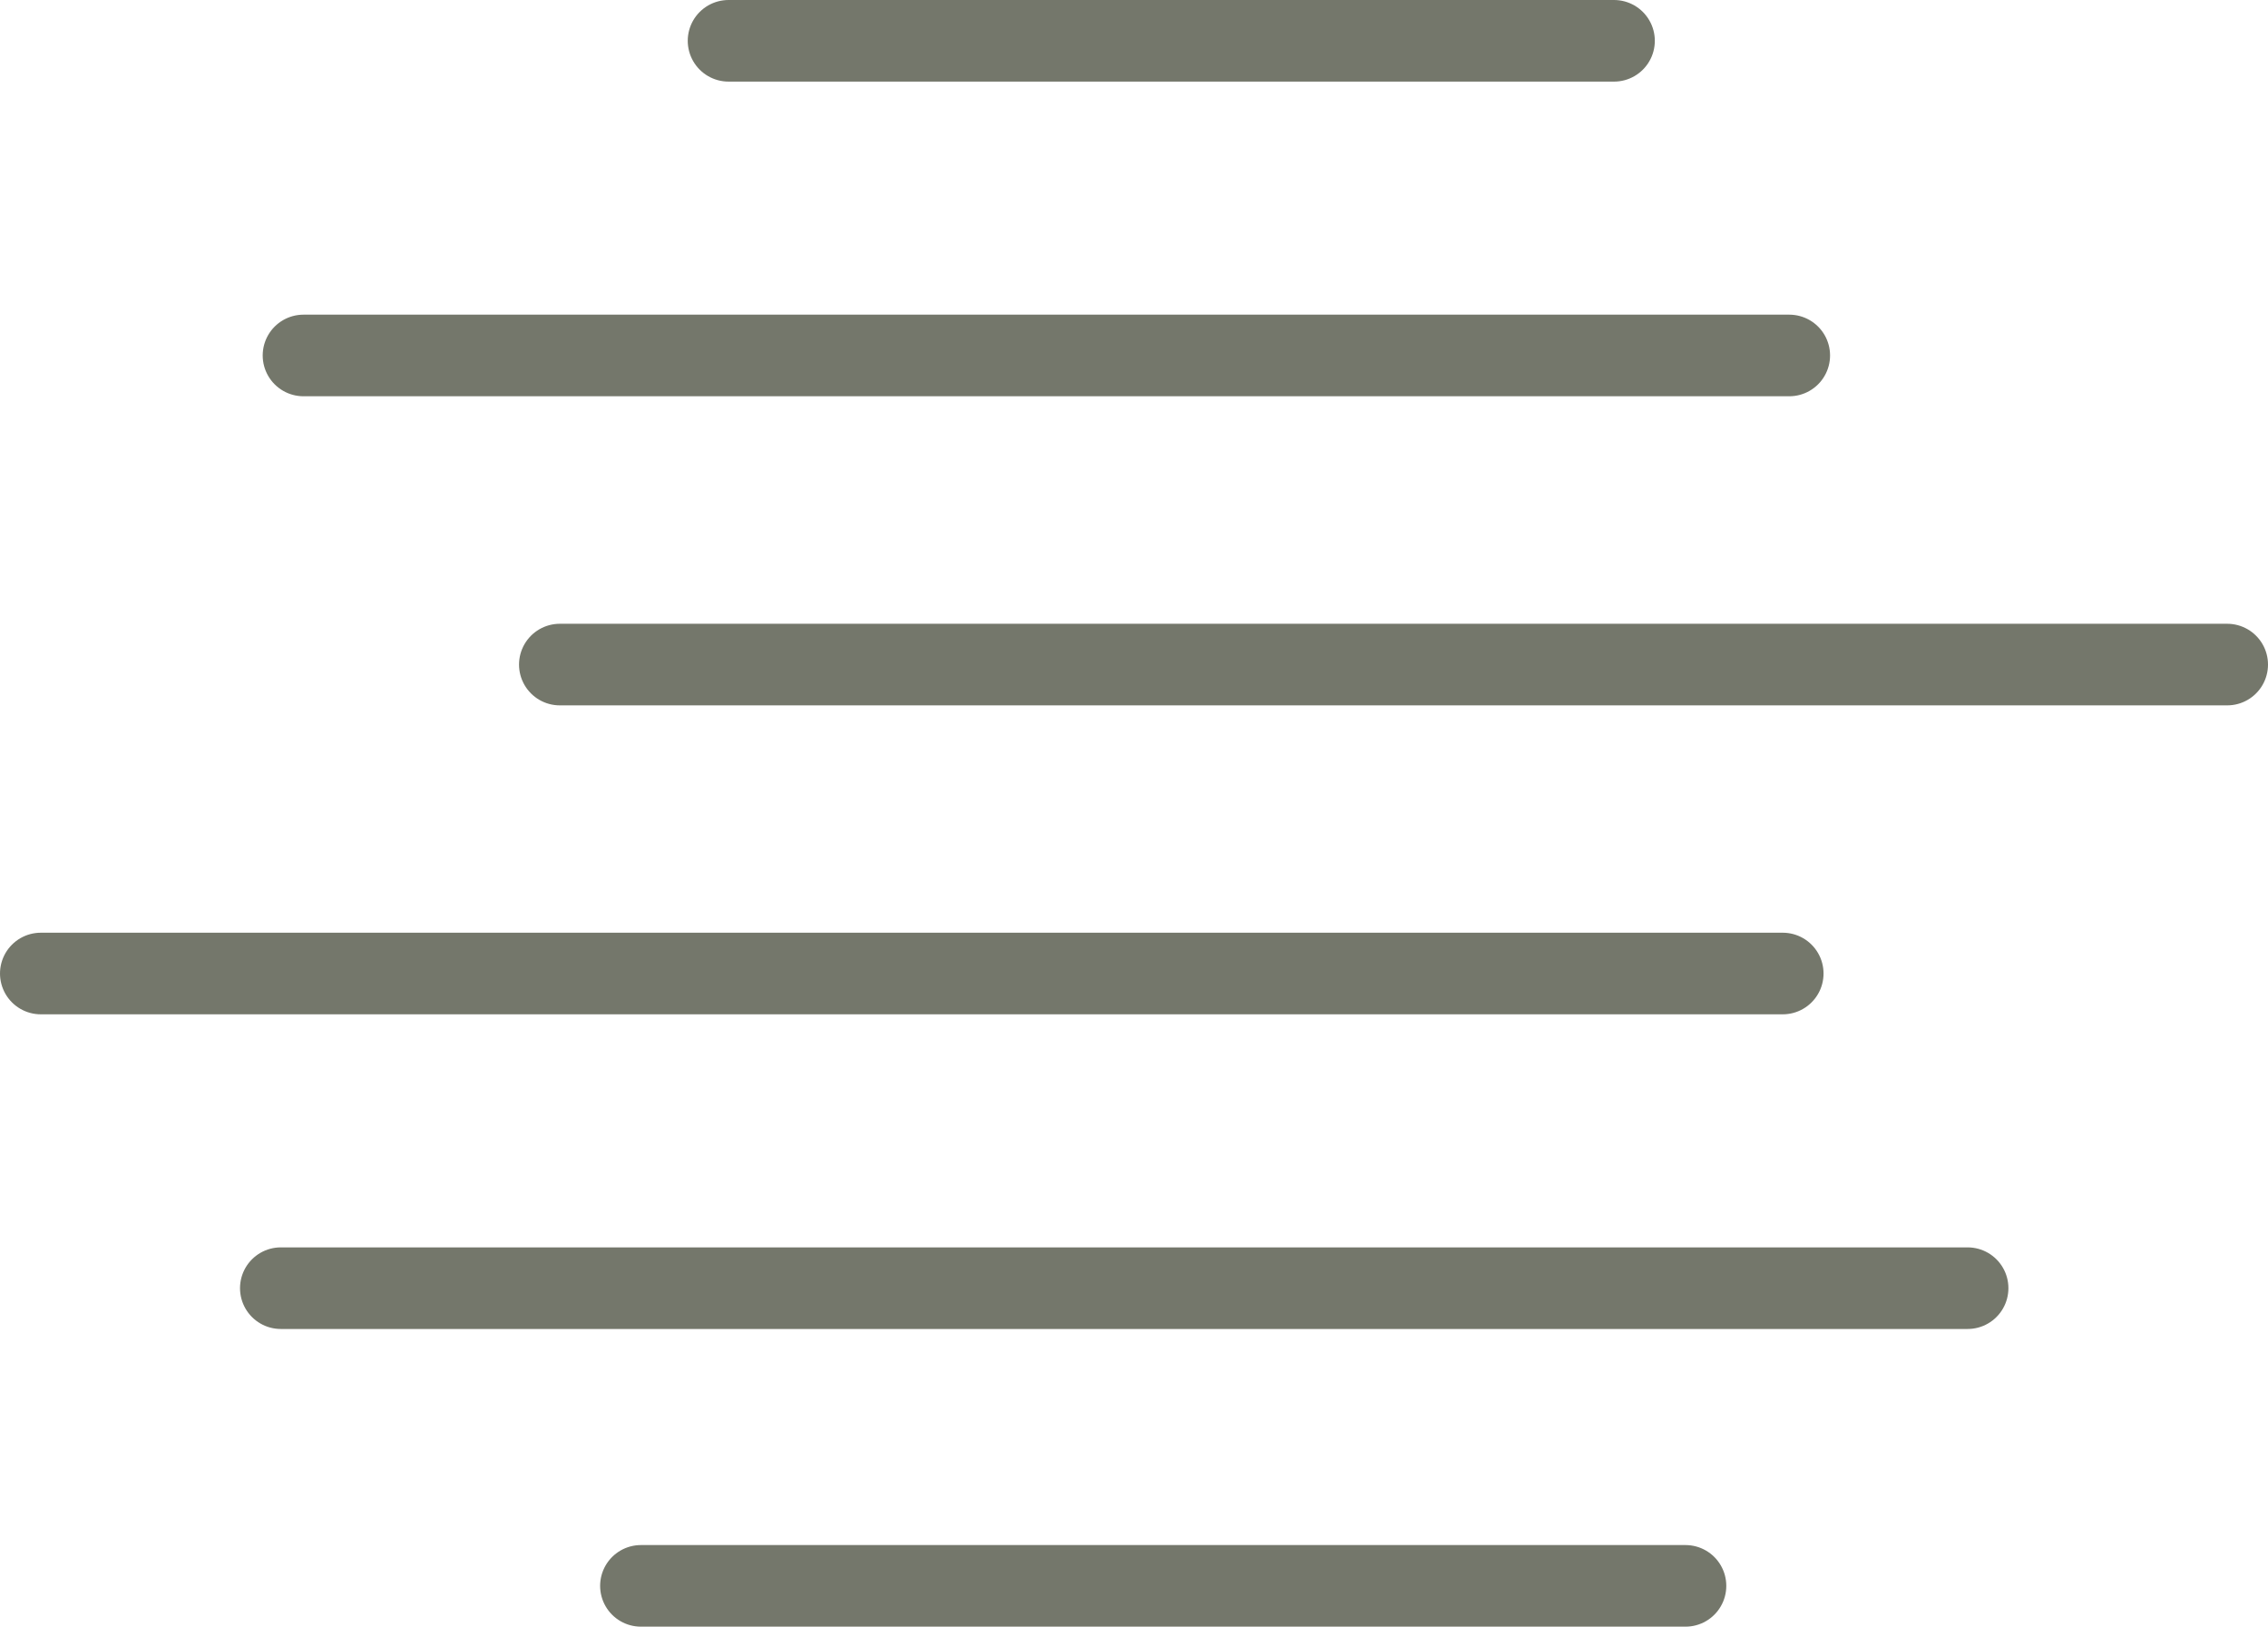
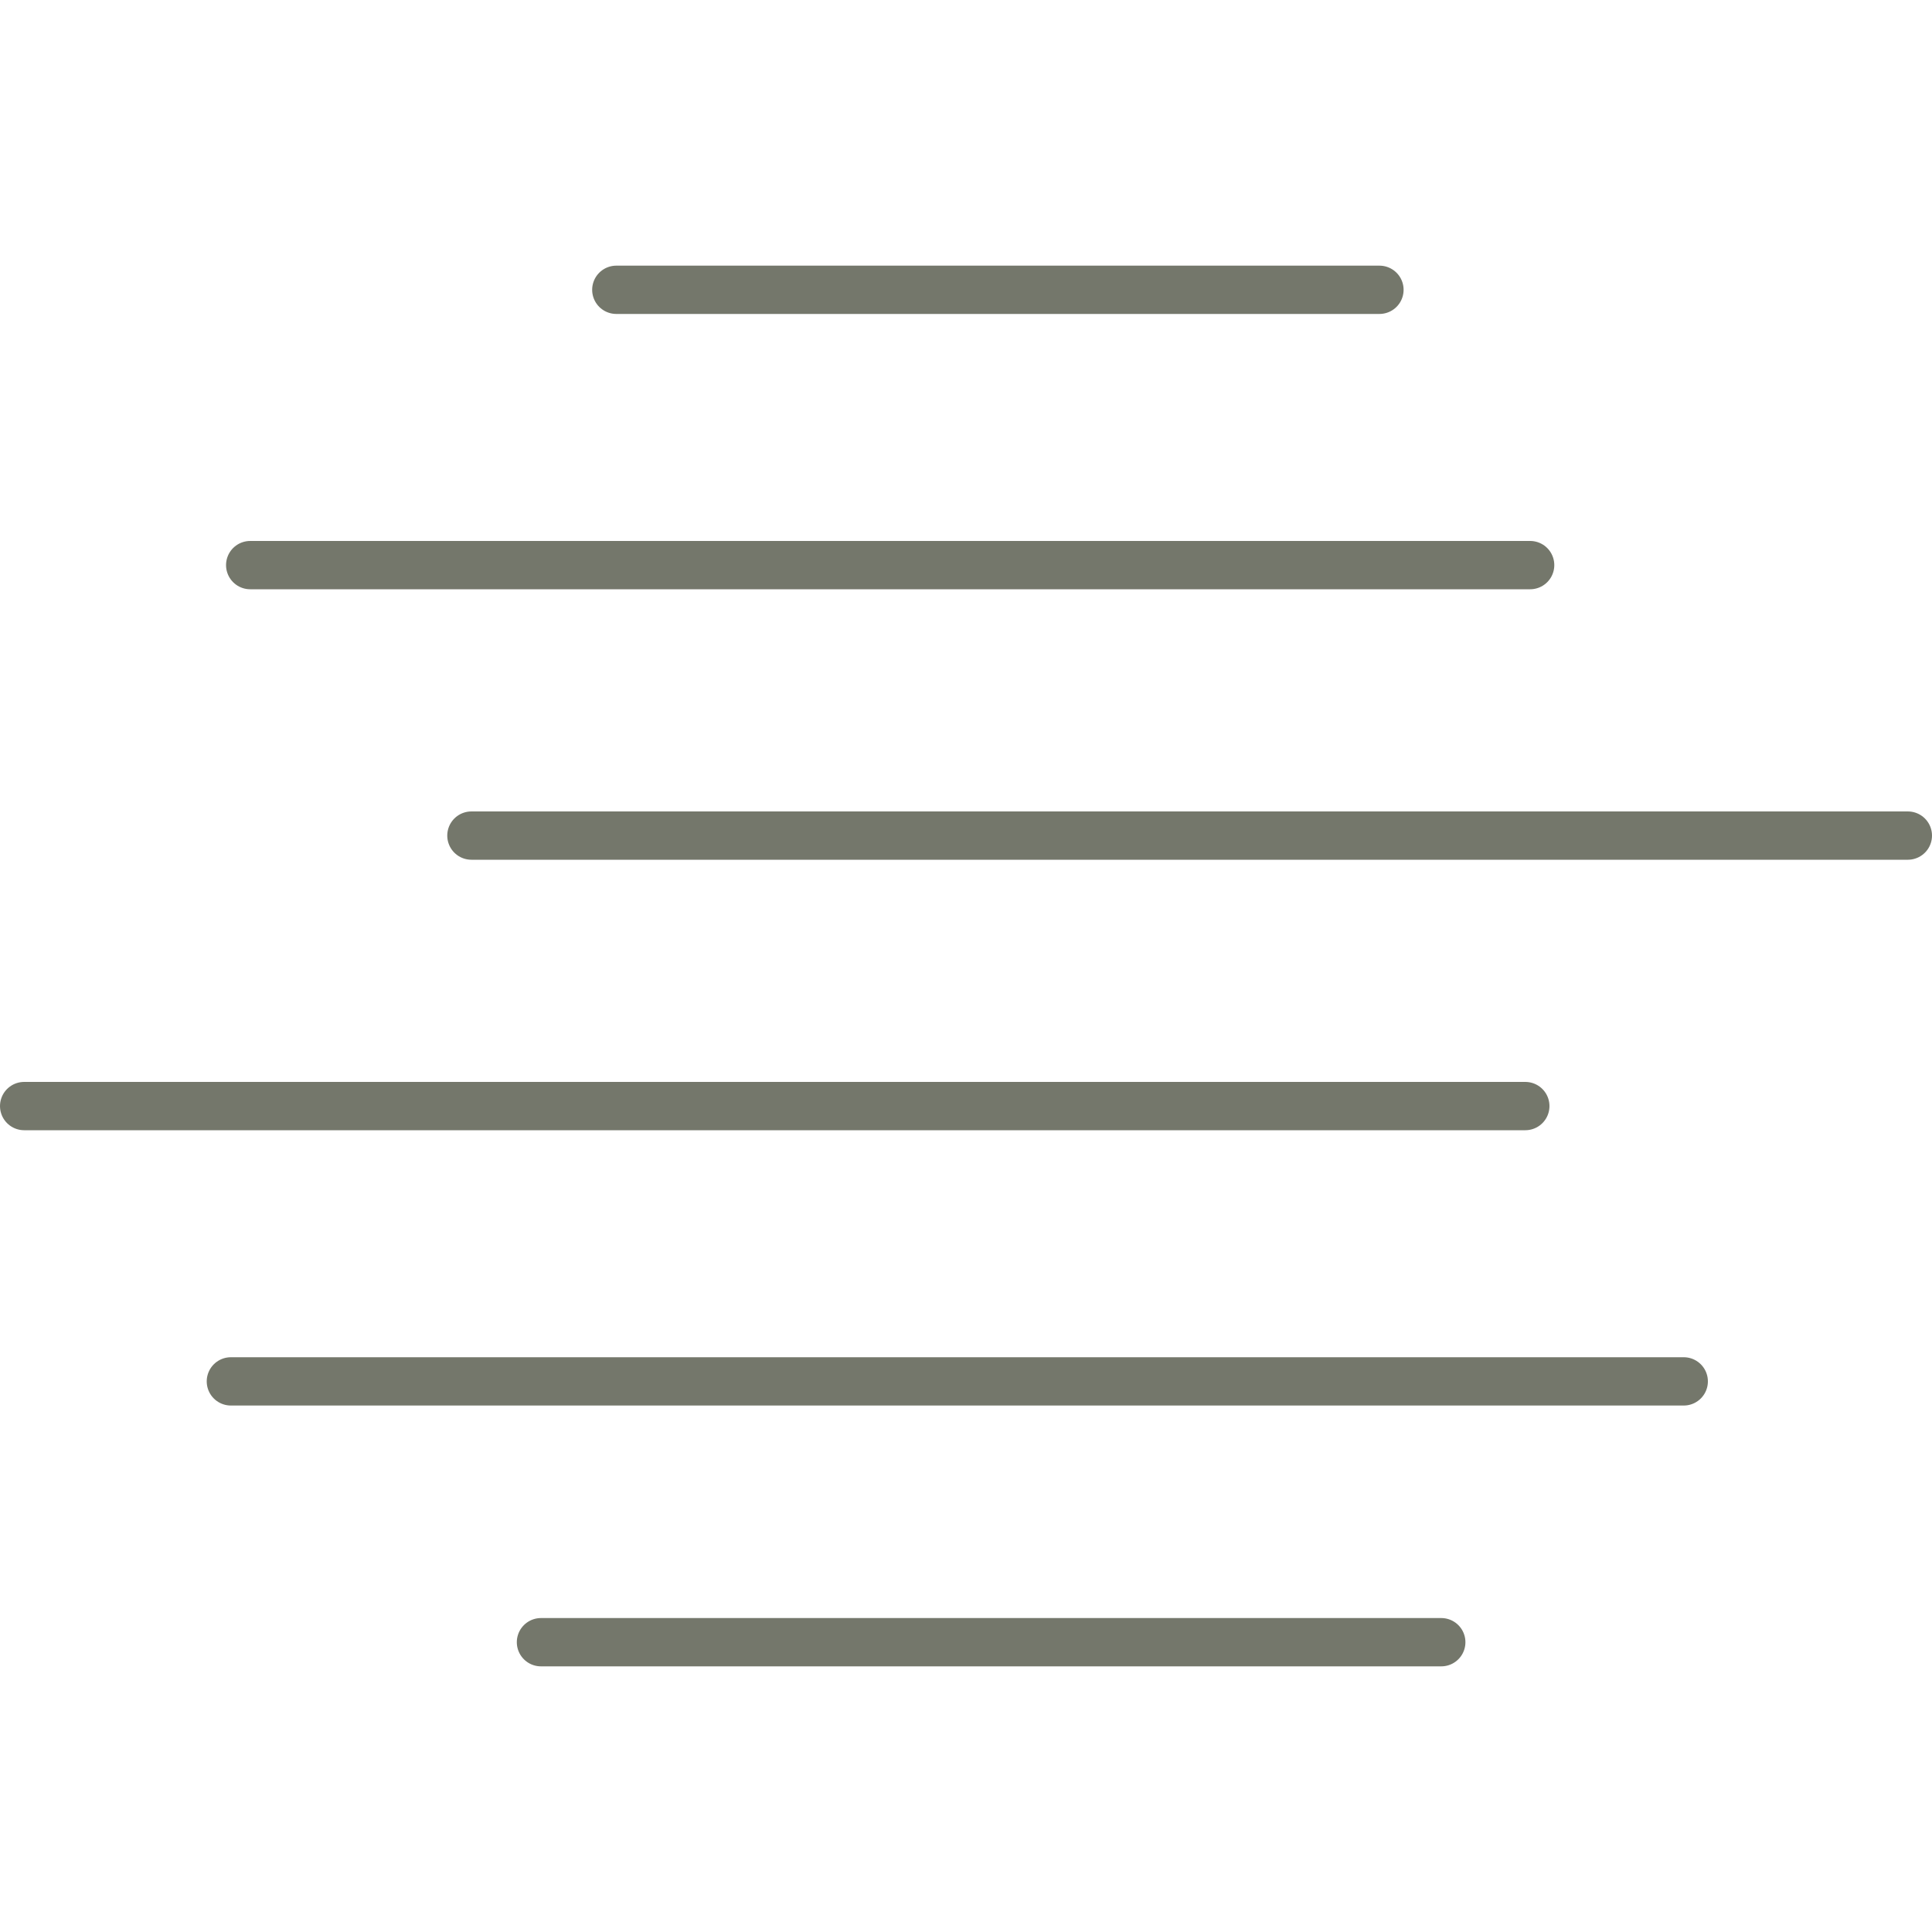
- <svg xmlns="http://www.w3.org/2000/svg" id="b" width="139" height="99.67" viewBox="0 0 139 99.67">
-   <defs>
-     <style>.d{fill:none;stroke:#74776b;stroke-linecap:round;stroke-linejoin:bevel;stroke-width:5px;}</style>
-   </defs>
+ <svg xmlns="http://www.w3.org/2000/svg" version="1.1" id="50d" x="0px" y="0px" viewBox="0 0 200 200" style="enable-background:new 0 0 200 200;" xml:space="preserve">
+   <style type="text/css">
+ 		.st0 {
+ 			fill: none;
+ 			stroke: #74776B;
+ 			stroke-width: 5;
+ 			stroke-linecap: round;
+ 			stroke-linejoin: bevel;
+ 		}
+ 	</style>
  <g id="c">
-     <line class="d" x1="44.65" y1="2.5" x2="98.92" y2="2.5" />
-     <line class="d" x1="109.66" y1="21.78" x2="18.6" y2="21.78" />
-     <line class="d" x1="34.31" y1="40.72" x2="136.5" y2="40.72" />
-     <line class="d" x1="109.26" y1="59.65" x2="2.5" y2="59.65" />
-     <line class="d" x1="17.21" y1="78.93" x2="120.59" y2="78.93" />
-     <line class="d" x1="39.28" y1="97.17" x2="103.3" y2="97.17" />
+     <line class="st0" x1="63.8" y1="30" x2="142.8" y2="30" />
+     <line class="st0" x1="158.4" y1="58.5" x2="25.9" y2="58.5" />
+     <line class="st0" x1="48.8" y1="86.5" x2="197.5" y2="86.5" />
+     <line class="st0" x1="157.9" y1="114.5" x2="2.5" y2="114.5" />
+     <line class="st0" x1="23.9" y1="143" x2="174.3" y2="143" />
+     <line class="st0" x1="56" y1="170" x2="149.2" y2="170" />
  </g>
</svg>
